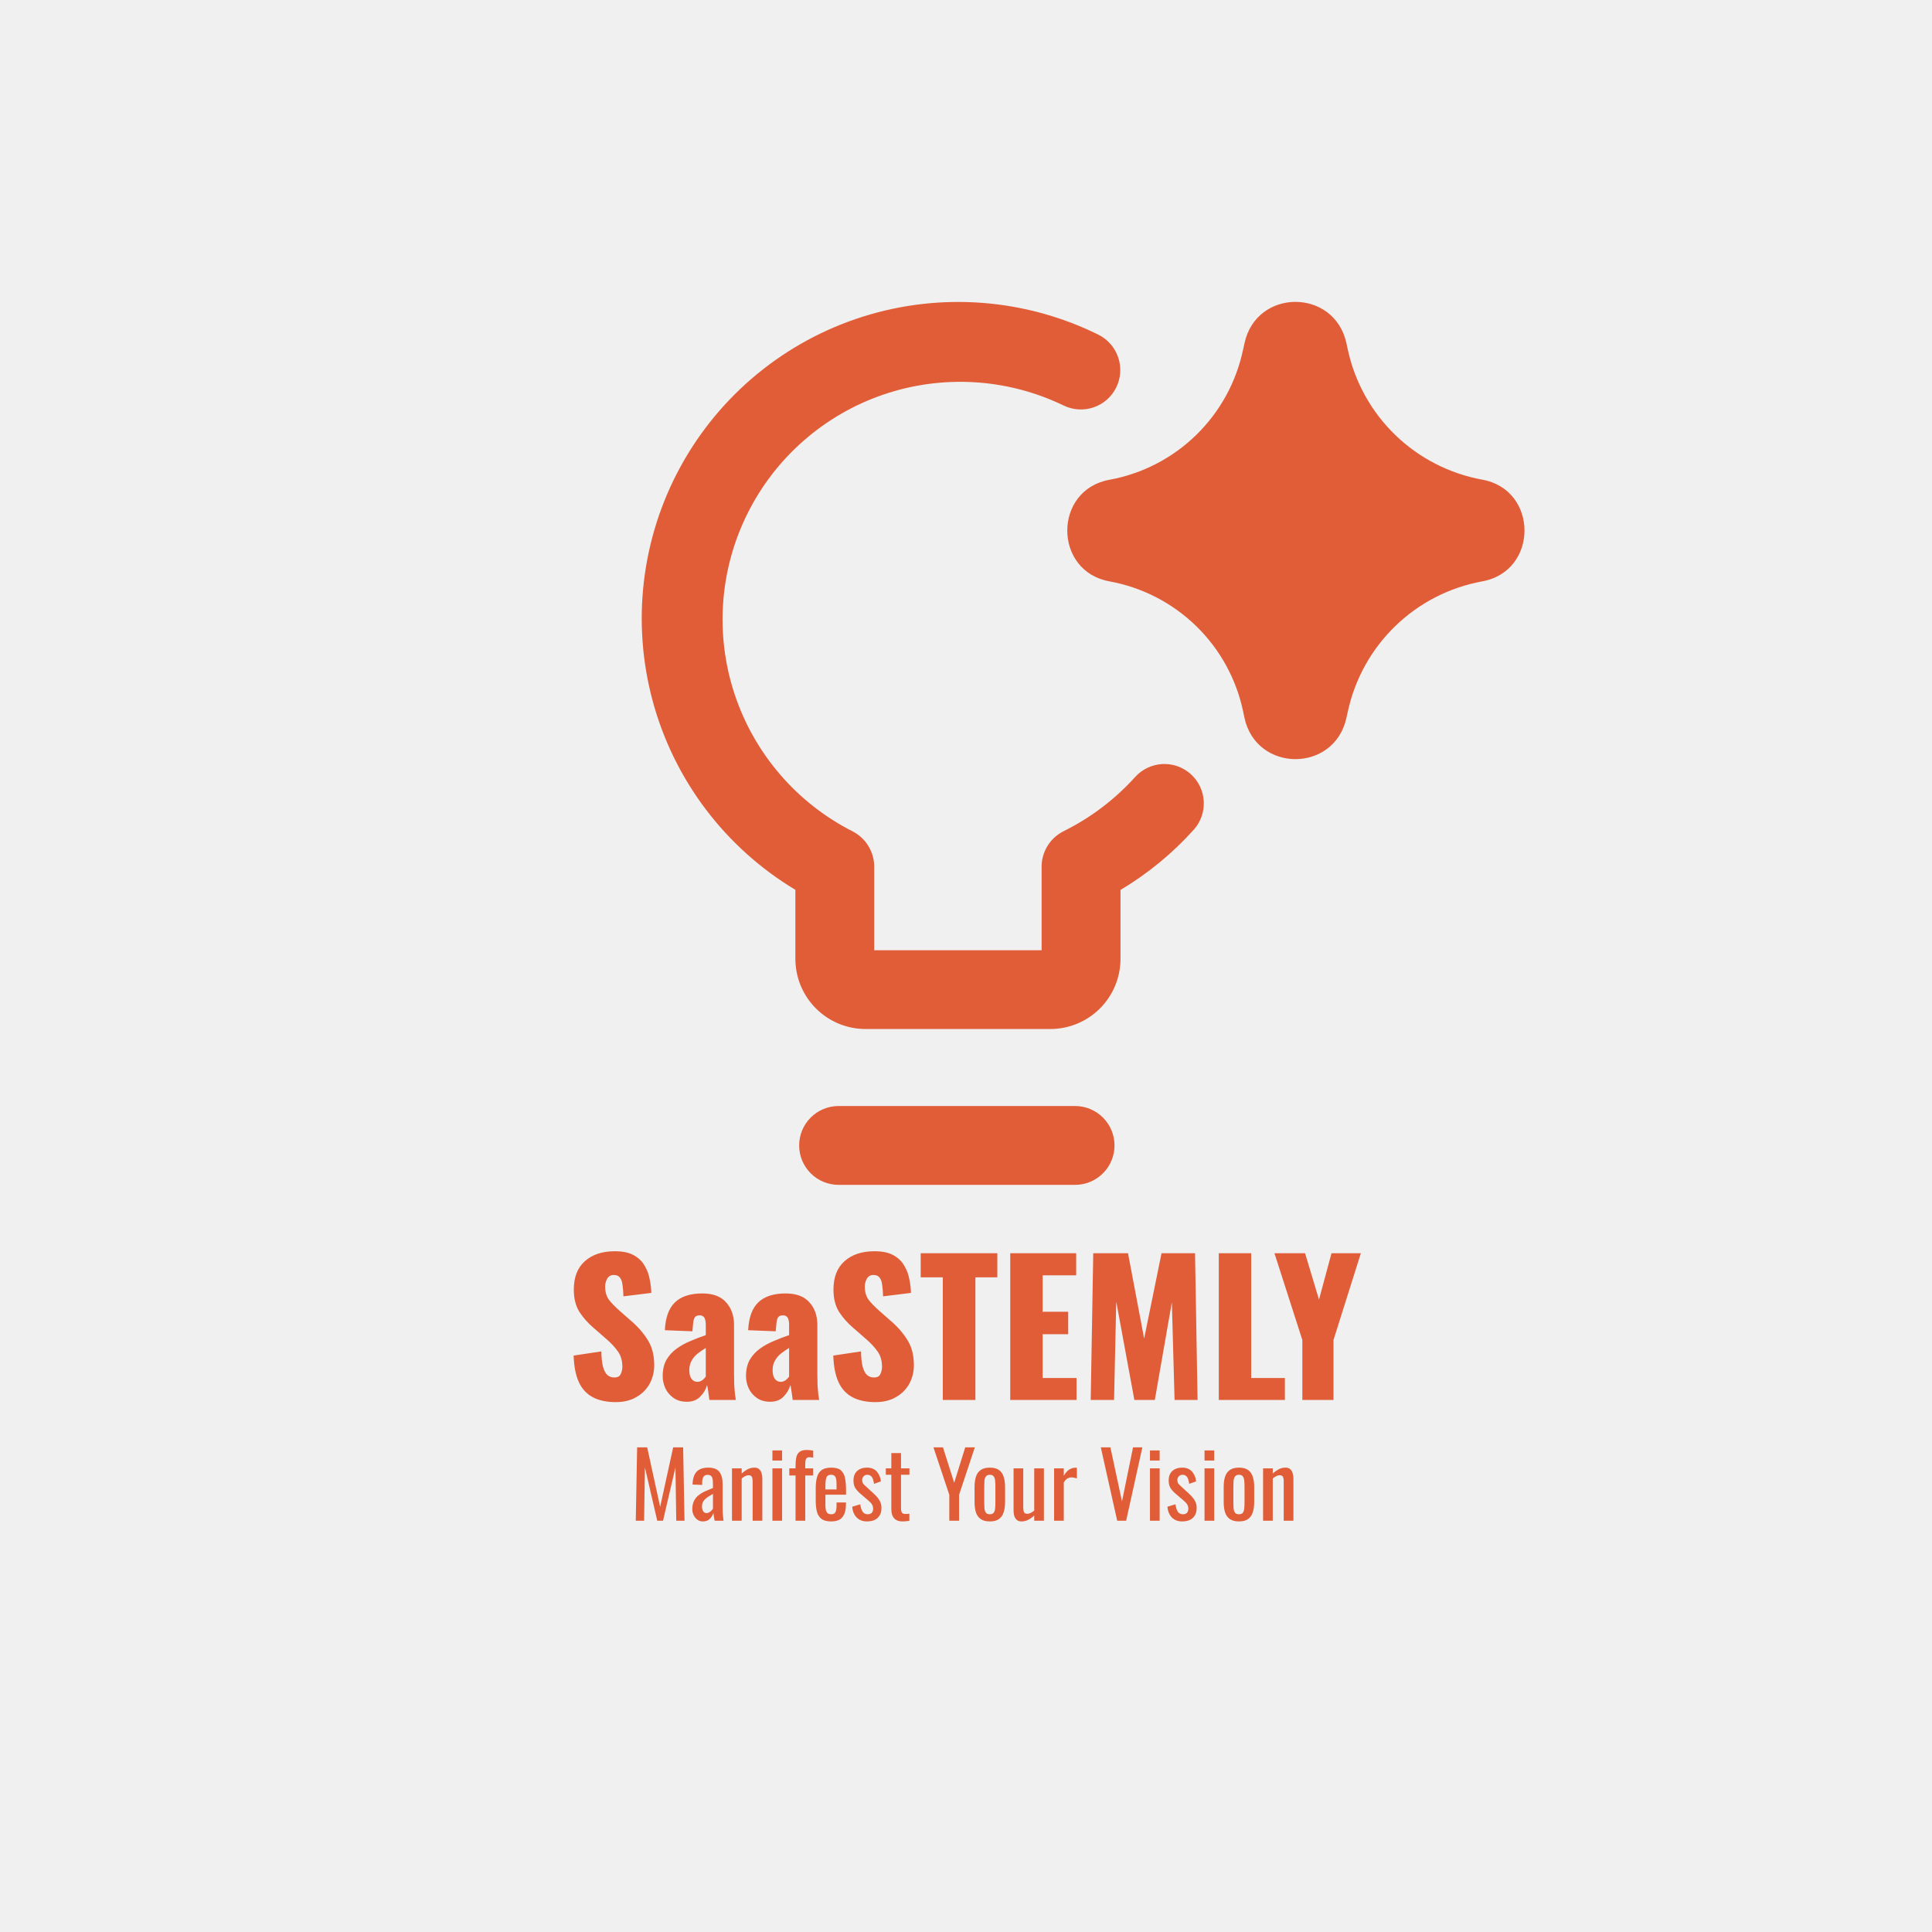
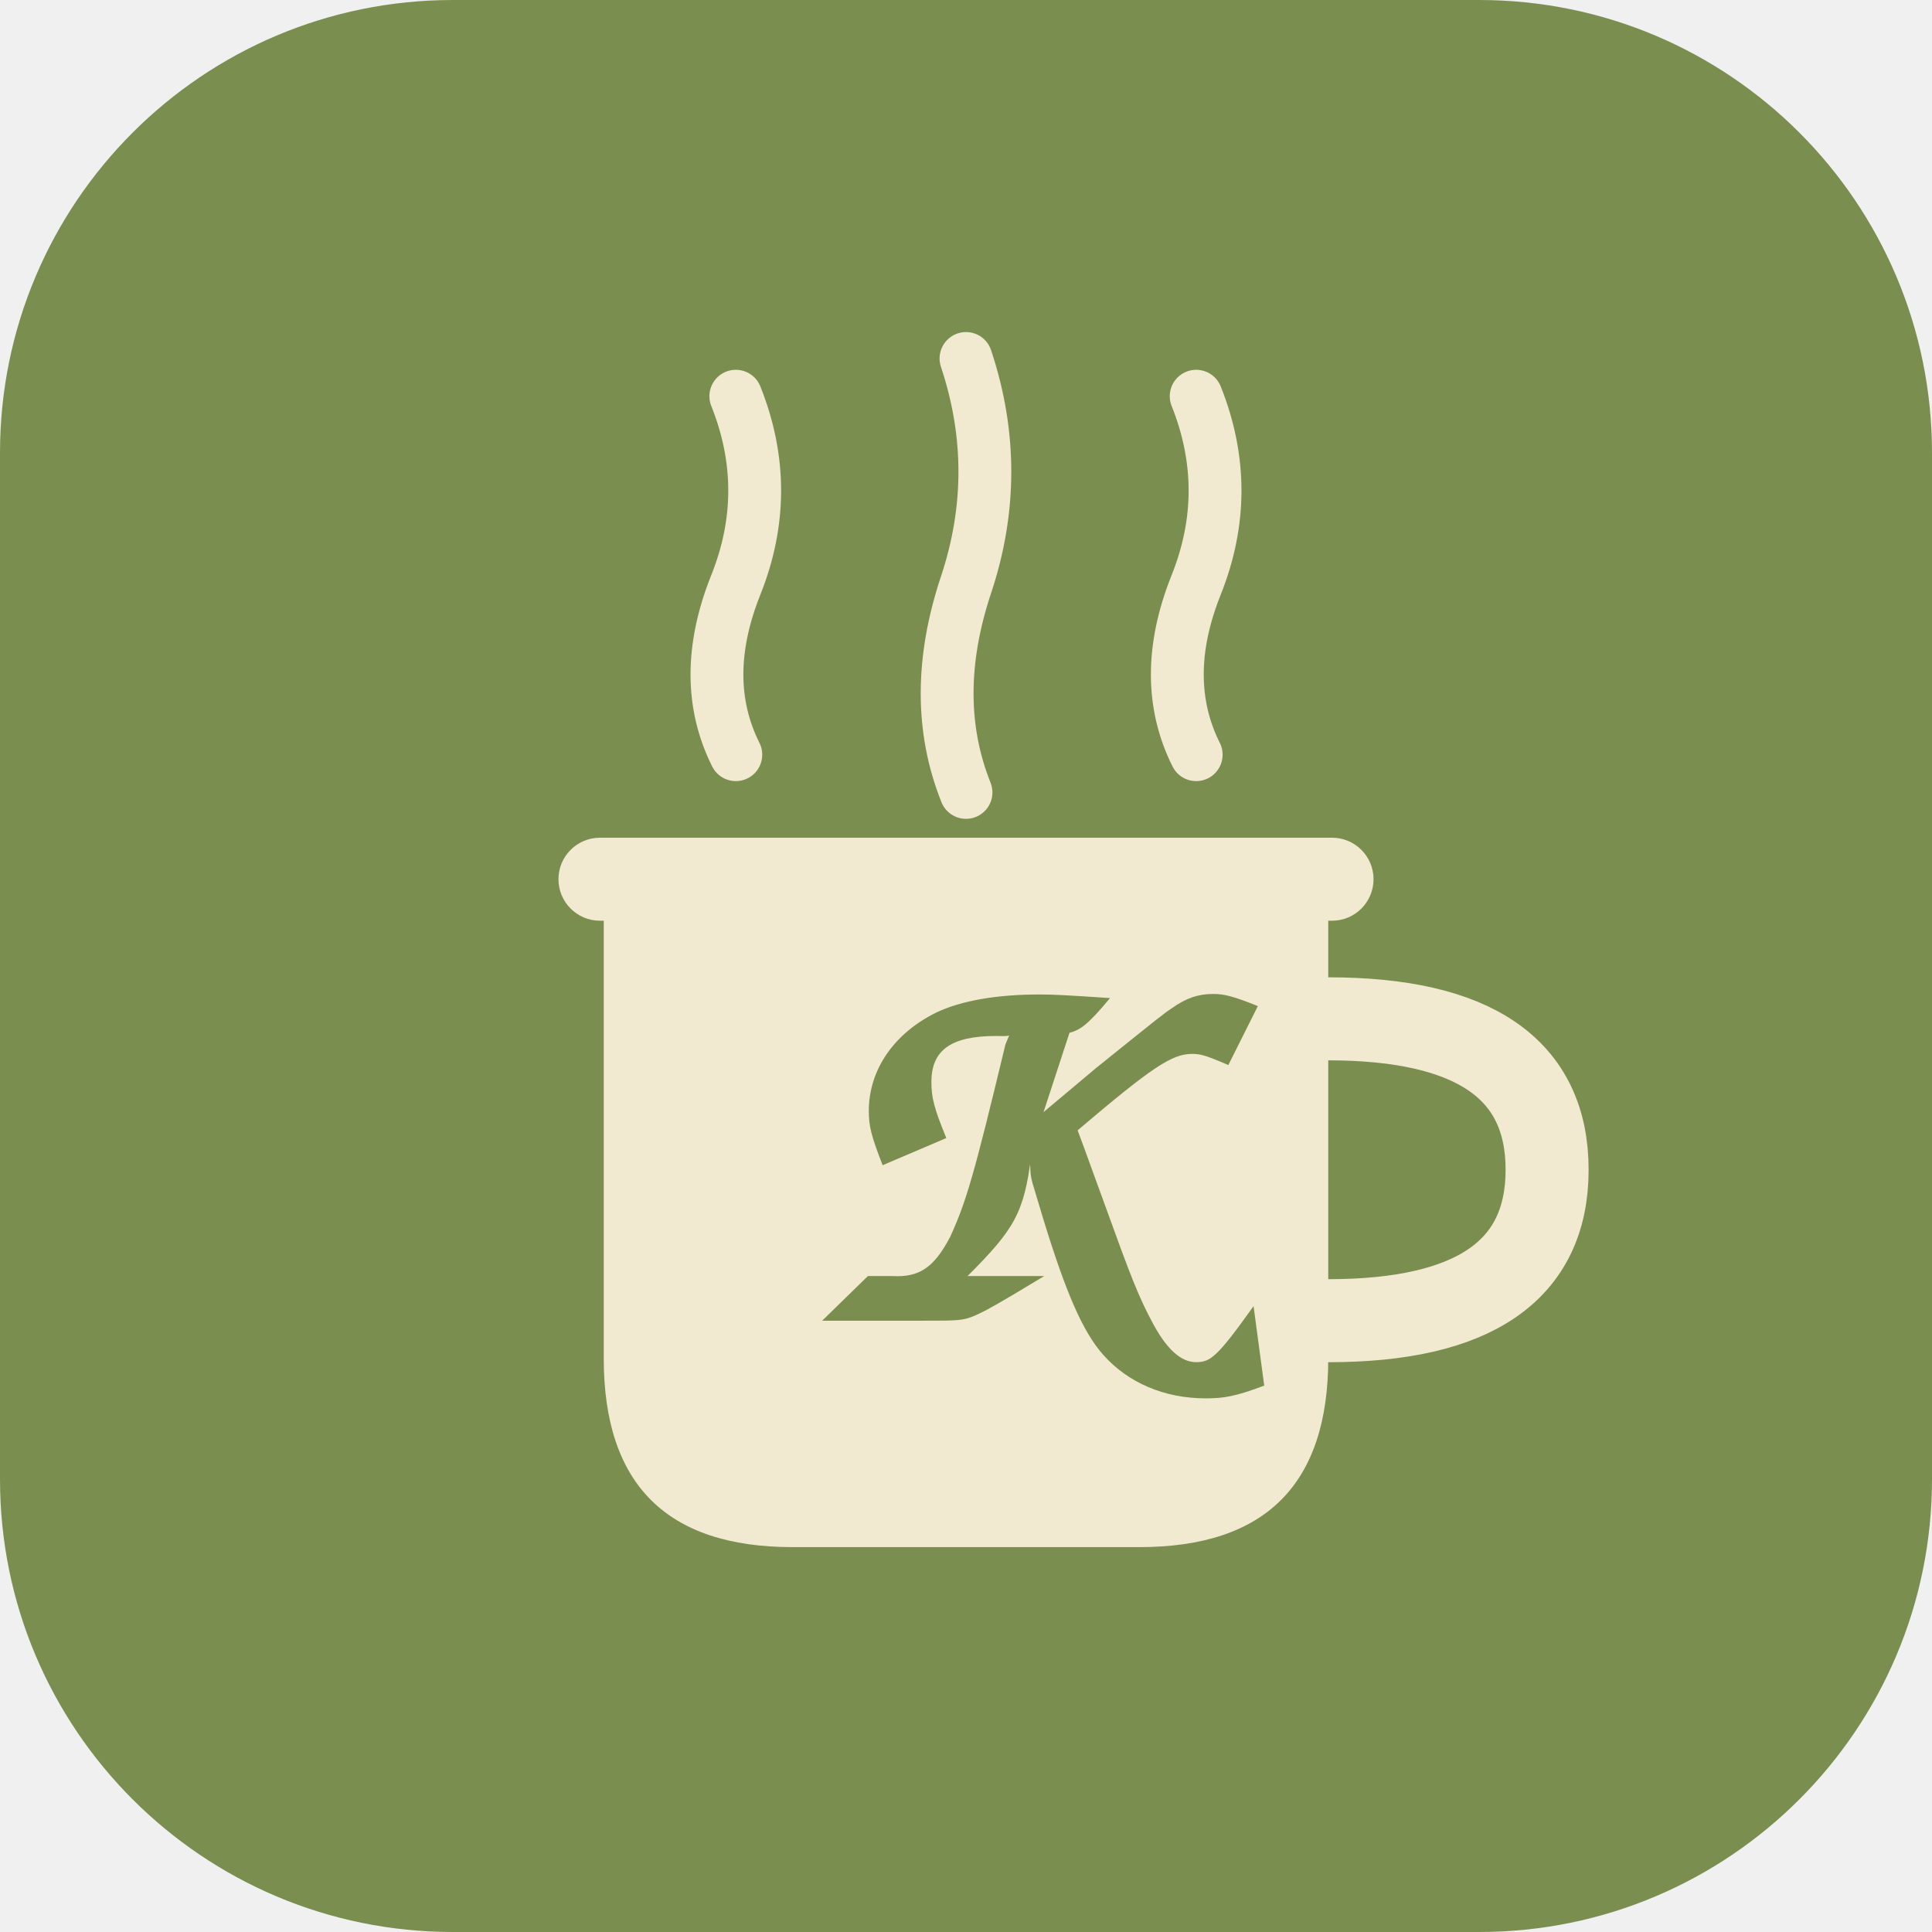
- <svg xmlns="http://www.w3.org/2000/svg" width="512" height="512" viewBox="0 0 512 512" fill="none">
-   <g clip-path="url(#clip0_1_2)">
-     <path fill-rule="evenodd" clip-rule="evenodd" d="M356.799 90.864C353.54 76.323 332.931 76.406 329.805 90.965L329.454 92.586L337.628 94.341L329.438 92.586C327.645 101.208 323.323 109.1 317.023 115.254C310.723 121.408 302.732 125.544 294.07 127.134C279.094 129.792 279.094 151.42 294.07 154.078C302.731 155.663 310.722 159.793 317.025 165.94C323.327 172.088 327.655 179.974 329.454 188.593L329.789 190.214C332.931 204.755 353.523 204.872 356.799 190.331L357.217 188.442C359.094 179.85 363.469 172.004 369.791 165.89C376.113 159.776 384.101 155.667 392.751 154.078C407.761 151.42 407.761 129.758 392.751 127.101C384.098 125.515 376.107 121.406 369.781 115.292C363.456 109.178 359.079 101.331 357.2 92.736L356.799 90.864ZM291.145 88.725C271.735 79.117 249.361 77.39 228.707 83.905C208.053 90.421 190.719 104.673 180.335 123.679C169.951 142.684 167.321 164.97 172.997 185.871C178.672 206.772 192.212 224.667 210.783 235.811V254.096C210.783 259.03 212.743 263.762 216.232 267.25C219.72 270.739 224.452 272.699 229.386 272.699H278.342C280.785 272.699 283.204 272.218 285.461 271.283C287.718 270.348 289.769 268.978 291.496 267.25C293.224 265.523 294.594 263.472 295.529 261.215C296.464 258.958 296.945 256.539 296.945 254.096V235.844C304.232 231.498 310.801 226.083 316.434 219.798C318.247 217.729 319.171 215.029 319.005 212.283C318.84 209.537 317.597 206.967 315.548 205.132C313.499 203.296 310.809 202.343 308.061 202.479C305.314 202.615 302.73 203.83 300.873 205.859C295.51 211.816 289.067 216.705 281.885 220.266C280.14 221.132 278.669 222.466 277.636 224.118C276.603 225.771 276.049 227.678 276.035 229.626V251.823H231.676V229.643C231.667 227.7 231.12 225.796 230.097 224.144C229.073 222.492 227.612 221.156 225.876 220.283C211.095 212.752 199.883 199.695 194.673 183.946C189.464 168.197 190.678 151.028 198.052 136.169C205.427 121.31 218.366 109.961 234.059 104.586C249.753 99.21 266.933 100.244 281.869 107.462C284.348 108.669 287.205 108.847 289.815 107.956C292.426 107.066 294.578 105.179 295.802 102.708C297.027 100.237 297.225 97.381 296.352 94.765C295.48 92.148 293.608 89.966 291.145 88.725ZM222.232 293.107C219.462 293.107 216.804 294.208 214.845 296.167C212.886 298.126 211.786 300.783 211.786 303.554C211.786 306.324 212.886 308.981 214.845 310.94C216.804 312.899 219.462 314 222.232 314H284.911C287.681 314 290.338 312.899 292.297 310.94C294.257 308.981 295.357 306.324 295.357 303.554C295.357 300.783 294.257 298.126 292.297 296.167C290.338 294.208 287.681 293.107 284.911 293.107H222.232Z" fill="#e05d38" />
+ <svg xmlns="http://www.w3.org/2000/svg" width="512" height="512" viewBox="0 0 512 512">
+   <rect width="512" height="512" rx="120" fill="#7A8F4F" />
+   <g fill="none" stroke="#F2EAD0" stroke-width="14" stroke-linecap="round" stroke-linejoin="round">
+     <path d="M195 105 Q205 130 195 155 Q185 180 195 200" />
+     <path d="M256 95 Q266 125 256 155 Q246 185 256 210" />
+     <path d="M317 105 Q327 130 317 155 Q307 180 317 200" />
  </g>
-   <path d="M163.2 371.576C160.768 371.576 158.736 371.144 157.104 370.28C155.472 369.416 154.24 368.088 153.408 366.296C152.576 364.472 152.112 362.12 152.016 359.24L159.36 358.136C159.392 359.8 159.536 361.144 159.792 362.168C160.08 363.192 160.464 363.928 160.944 364.376C161.456 364.824 162.064 365.048 162.768 365.048C163.664 365.048 164.24 364.744 164.496 364.136C164.784 363.528 164.928 362.888 164.928 362.216C164.928 360.616 164.544 359.272 163.776 358.184C163.008 357.064 161.968 355.944 160.656 354.824L157.296 351.896C155.824 350.648 154.576 349.24 153.552 347.672C152.56 346.072 152.064 344.104 152.064 341.768C152.064 338.472 153.04 335.96 154.992 334.232C156.944 332.472 159.6 331.592 162.96 331.592C165.04 331.592 166.704 331.944 167.952 332.648C169.232 333.352 170.192 334.28 170.832 335.432C171.504 336.552 171.952 337.752 172.176 339.032C172.432 340.28 172.576 341.48 172.608 342.632L165.216 343.544C165.184 342.392 165.104 341.4 164.976 340.568C164.88 339.704 164.656 339.048 164.304 338.6C163.952 338.12 163.408 337.88 162.672 337.88C161.872 337.88 161.28 338.216 160.896 338.888C160.544 339.56 160.368 340.232 160.368 340.904C160.368 342.344 160.704 343.528 161.376 344.456C162.08 345.352 162.992 346.296 164.112 347.288L167.328 350.12C169.024 351.56 170.448 353.192 171.6 355.016C172.784 356.84 173.376 359.096 173.376 361.784C173.376 363.608 172.96 365.272 172.128 366.776C171.296 368.248 170.112 369.416 168.576 370.28C167.072 371.144 165.28 371.576 163.2 371.576ZM182.048 371.48C180.64 371.48 179.456 371.144 178.496 370.472C177.536 369.8 176.816 368.952 176.336 367.928C175.856 366.872 175.616 365.8 175.616 364.712C175.616 362.984 175.952 361.528 176.624 360.344C177.328 359.16 178.24 358.168 179.36 357.368C180.48 356.568 181.712 355.896 183.056 355.352C184.4 354.776 185.728 354.264 187.04 353.816V351.032C187.04 350.552 186.992 350.136 186.896 349.784C186.8 349.4 186.64 349.112 186.416 348.92C186.192 348.696 185.856 348.584 185.408 348.584C184.96 348.584 184.608 348.68 184.352 348.872C184.128 349.064 183.968 349.336 183.872 349.688C183.776 350.008 183.712 350.376 183.68 350.792L183.488 352.808L176.192 352.52C176.352 349.192 177.232 346.744 178.832 345.176C180.464 343.576 182.896 342.776 186.128 342.776C188.944 342.776 191.04 343.56 192.416 345.128C193.824 346.664 194.528 348.664 194.528 351.128V364.088C194.528 365.24 194.544 366.248 194.576 367.112C194.64 367.976 194.704 368.728 194.768 369.368C194.864 370.008 194.944 370.552 195.008 371H188C187.904 370.264 187.792 369.464 187.664 368.6C187.536 367.736 187.44 367.224 187.376 367.064C187.056 368.216 186.448 369.24 185.552 370.136C184.688 371.032 183.52 371.48 182.048 371.48ZM184.832 366.2C185.152 366.2 185.44 366.136 185.696 366.008C185.984 365.88 186.24 365.704 186.464 365.48C186.688 365.256 186.88 365.032 187.04 364.808V357.224C186.4 357.608 185.808 358.008 185.264 358.424C184.72 358.808 184.256 359.24 183.872 359.72C183.488 360.2 183.184 360.728 182.96 361.304C182.768 361.848 182.672 362.472 182.672 363.176C182.672 364.104 182.864 364.84 183.248 365.384C183.632 365.928 184.16 366.2 184.832 366.2ZM204.126 371.48C202.718 371.48 201.534 371.144 200.574 370.472C199.614 369.8 198.894 368.952 198.414 367.928C197.934 366.872 197.694 365.8 197.694 364.712C197.694 362.984 198.03 361.528 198.702 360.344C199.406 359.16 200.318 358.168 201.438 357.368C202.558 356.568 203.79 355.896 205.134 355.352C206.478 354.776 207.806 354.264 209.118 353.816V351.032C209.118 350.552 209.07 350.136 208.974 349.784C208.878 349.4 208.718 349.112 208.494 348.92C208.27 348.696 207.934 348.584 207.486 348.584C207.038 348.584 206.686 348.68 206.43 348.872C206.206 349.064 206.046 349.336 205.95 349.688C205.854 350.008 205.79 350.376 205.758 350.792L205.566 352.808L198.27 352.52C198.43 349.192 199.31 346.744 200.91 345.176C202.542 343.576 204.974 342.776 208.206 342.776C211.022 342.776 213.118 343.56 214.494 345.128C215.902 346.664 216.606 348.664 216.606 351.128V364.088C216.606 365.24 216.622 366.248 216.654 367.112C216.718 367.976 216.782 368.728 216.846 369.368C216.942 370.008 217.022 370.552 217.086 371H210.078C209.982 370.264 209.87 369.464 209.742 368.6C209.614 367.736 209.518 367.224 209.454 367.064C209.134 368.216 208.526 369.24 207.63 370.136C206.766 371.032 205.598 371.48 204.126 371.48ZM206.91 366.2C207.23 366.2 207.518 366.136 207.774 366.008C208.062 365.88 208.318 365.704 208.542 365.48C208.766 365.256 208.958 365.032 209.118 364.808V357.224C208.478 357.608 207.886 358.008 207.342 358.424C206.798 358.808 206.334 359.24 205.95 359.72C205.566 360.2 205.262 360.728 205.038 361.304C204.846 361.848 204.75 362.472 204.75 363.176C204.75 364.104 204.942 364.84 205.326 365.384C205.71 365.928 206.238 366.2 206.91 366.2ZM232.013 371.576C229.581 371.576 227.549 371.144 225.917 370.28C224.285 369.416 223.053 368.088 222.221 366.296C221.389 364.472 220.925 362.12 220.829 359.24L228.173 358.136C228.205 359.8 228.349 361.144 228.605 362.168C228.893 363.192 229.277 363.928 229.757 364.376C230.269 364.824 230.877 365.048 231.581 365.048C232.477 365.048 233.053 364.744 233.309 364.136C233.597 363.528 233.741 362.888 233.741 362.216C233.741 360.616 233.357 359.272 232.589 358.184C231.821 357.064 230.781 355.944 229.469 354.824L226.109 351.896C224.637 350.648 223.389 349.24 222.365 347.672C221.373 346.072 220.877 344.104 220.877 341.768C220.877 338.472 221.853 335.96 223.805 334.232C225.757 332.472 228.413 331.592 231.773 331.592C233.853 331.592 235.517 331.944 236.765 332.648C238.045 333.352 239.005 334.28 239.645 335.432C240.317 336.552 240.765 337.752 240.989 339.032C241.245 340.28 241.389 341.48 241.421 342.632L234.029 343.544C233.997 342.392 233.917 341.4 233.789 340.568C233.693 339.704 233.469 339.048 233.117 338.6C232.765 338.12 232.22 337.88 231.484 337.88C230.685 337.88 230.093 338.216 229.709 338.888C229.357 339.56 229.181 340.232 229.181 340.904C229.181 342.344 229.517 343.528 230.189 344.456C230.893 345.352 231.805 346.296 232.924 347.288L236.141 350.12C237.837 351.56 239.261 353.192 240.413 355.016C241.597 356.84 242.189 359.096 242.189 361.784C242.189 363.608 241.773 365.272 240.941 366.776C240.109 368.248 238.925 369.416 237.389 370.28C235.885 371.144 234.093 371.576 232.013 371.576ZM249.853 371V338.504H243.997V332.12H264.301V338.504H258.493V371H249.853ZM267.724 371V332.12H285.196V337.976H276.316V347.624H283.084V353.576H276.316V365.192H285.292V371H267.724ZM289.049 371L289.721 332.12H298.937L303.209 354.728L307.817 332.12H316.697L317.369 371H311.273L310.552 345.128L306.041 371H300.617L295.817 344.936L295.241 371H289.049ZM322.989 371V332.12H331.581V365.192H340.509V371H322.989ZM345.135 371V355.112L337.743 332.12H345.855L349.551 344.408L352.863 332.12H360.639L353.391 355.112V371H345.135Z" fill="#e05d38" />
-   <path d="M168.487 403L168.847 383.56H171.511L174.943 399.328L178.399 383.56H181.039L181.399 403H179.215L178.999 388.888L175.711 403H174.175L170.911 388.888L170.695 403H168.487ZM186.251 403.192C185.707 403.192 185.227 403.04 184.811 402.736C184.395 402.416 184.067 402.016 183.827 401.536C183.587 401.04 183.467 400.52 183.467 399.976C183.467 399.112 183.611 398.384 183.899 397.792C184.187 397.2 184.579 396.704 185.075 396.304C185.587 395.888 186.171 395.528 186.827 395.224C187.499 394.92 188.203 394.624 188.939 394.336V393.352C188.939 392.792 188.907 392.328 188.843 391.96C188.779 391.592 188.643 391.32 188.435 391.144C188.243 390.952 187.947 390.856 187.547 390.856C187.195 390.856 186.907 390.936 186.683 391.096C186.475 391.256 186.323 391.488 186.227 391.792C186.131 392.08 186.083 392.424 186.083 392.824V393.52L183.539 393.424C183.571 391.888 183.923 390.76 184.595 390.04C185.267 389.304 186.307 388.936 187.715 388.936C189.091 388.936 190.067 389.312 190.643 390.064C191.219 390.816 191.507 391.904 191.507 393.328V399.664C191.507 400.096 191.515 400.512 191.531 400.912C191.563 401.312 191.595 401.688 191.627 402.04C191.675 402.376 191.715 402.696 191.747 403H189.395C189.347 402.744 189.283 402.424 189.203 402.04C189.139 401.64 189.091 401.28 189.059 400.96C188.899 401.504 188.587 402.016 188.123 402.496C187.675 402.96 187.051 403.192 186.251 403.192ZM187.259 400.984C187.515 400.984 187.755 400.912 187.979 400.768C188.203 400.624 188.403 400.464 188.579 400.288C188.755 400.096 188.875 399.944 188.939 399.832V395.896C188.539 396.12 188.163 396.344 187.811 396.568C187.459 396.792 187.147 397.032 186.875 397.288C186.619 397.528 186.411 397.808 186.251 398.128C186.107 398.432 186.035 398.784 186.035 399.184C186.035 399.744 186.139 400.184 186.347 400.504C186.555 400.824 186.859 400.984 187.259 400.984ZM193.984 403V389.128H196.552V390.496C197.016 390.064 197.528 389.696 198.088 389.392C198.648 389.088 199.264 388.936 199.936 388.936C200.496 388.936 200.92 389.08 201.208 389.368C201.512 389.656 201.72 390.016 201.832 390.448C201.96 390.88 202.024 391.32 202.024 391.768V403H199.456V392.512C199.456 392.016 199.384 391.632 199.24 391.36C199.095 391.088 198.8 390.952 198.352 390.952C198.064 390.952 197.76 391.04 197.44 391.216C197.136 391.376 196.84 391.576 196.552 391.816V403H193.984ZM204.698 403V389.128H207.266V403H204.698ZM204.698 387.064V384.376H207.266V387.064H204.698ZM210.831 403V391.024H209.175V389.128H210.831V388.408C210.831 387.544 210.895 386.808 211.023 386.2C211.167 385.576 211.455 385.096 211.887 384.76C212.319 384.424 212.967 384.256 213.831 384.256C214.151 384.256 214.431 384.272 214.671 384.304C214.927 384.32 215.207 384.36 215.511 384.424V386.296C215.367 386.264 215.207 386.24 215.031 386.224C214.855 386.192 214.695 386.176 214.551 386.176C214.055 386.176 213.735 386.344 213.591 386.68C213.463 387 213.399 387.432 213.399 387.976V389.128H215.511V391.024H213.399V403H210.831ZM220.277 403.192C219.189 403.192 218.349 402.984 217.757 402.568C217.165 402.136 216.749 401.512 216.509 400.696C216.285 399.864 216.173 398.848 216.173 397.648V394.48C216.173 393.248 216.293 392.224 216.533 391.408C216.773 390.592 217.189 389.976 217.781 389.56C218.389 389.144 219.221 388.936 220.277 388.936C221.445 388.936 222.301 389.176 222.845 389.656C223.405 390.136 223.773 390.832 223.949 391.744C224.125 392.64 224.213 393.72 224.213 394.984V396.112H218.741V398.896C218.741 399.456 218.789 399.912 218.885 400.264C218.997 400.616 219.165 400.88 219.389 401.056C219.629 401.216 219.933 401.296 220.301 401.296C220.685 401.296 220.973 401.208 221.165 401.032C221.373 400.84 221.509 400.576 221.573 400.24C221.653 399.888 221.693 399.48 221.693 399.016V398.176H224.189V398.704C224.189 400.096 223.893 401.192 223.301 401.992C222.709 402.792 221.701 403.192 220.277 403.192ZM218.741 394.72H221.693V393.472C221.693 392.896 221.661 392.416 221.597 392.032C221.533 391.632 221.397 391.336 221.189 391.144C220.997 390.936 220.685 390.832 220.253 390.832C219.837 390.832 219.517 390.928 219.293 391.12C219.085 391.312 218.941 391.64 218.861 392.104C218.781 392.552 218.741 393.176 218.741 393.976V394.72ZM229.754 403.192C228.618 403.192 227.706 402.84 227.018 402.136C226.33 401.416 225.938 400.472 225.842 399.304L227.978 398.656C228.106 399.536 228.322 400.2 228.626 400.648C228.93 401.08 229.378 401.296 229.97 401.296C230.434 401.296 230.786 401.168 231.026 400.912C231.266 400.64 231.386 400.28 231.386 399.832C231.386 399.432 231.298 399.072 231.122 398.752C230.946 398.432 230.658 398.104 230.258 397.768L227.882 395.728C227.402 395.312 226.994 394.848 226.658 394.336C226.338 393.824 226.178 393.16 226.178 392.344C226.178 391.608 226.322 390.992 226.61 390.496C226.914 389.984 227.33 389.6 227.858 389.344C228.402 389.072 229.034 388.936 229.754 388.936C230.906 388.936 231.786 389.296 232.394 390.016C233.002 390.72 233.354 391.576 233.45 392.584L231.626 393.232C231.562 392.752 231.466 392.336 231.338 391.984C231.21 391.616 231.026 391.336 230.786 391.144C230.546 390.936 230.234 390.832 229.85 390.832C229.434 390.832 229.098 390.976 228.842 391.264C228.602 391.536 228.482 391.864 228.482 392.248C228.482 392.488 228.53 392.728 228.626 392.968C228.738 393.192 228.922 393.416 229.178 393.64L231.626 395.896C231.962 396.2 232.274 396.528 232.562 396.88C232.866 397.232 233.114 397.632 233.306 398.08C233.498 398.528 233.594 399.048 233.594 399.64C233.594 400.424 233.434 401.08 233.114 401.608C232.794 402.136 232.346 402.536 231.77 402.808C231.194 403.064 230.522 403.192 229.754 403.192ZM239.211 403.192C238.491 403.192 237.907 403.056 237.459 402.784C237.027 402.512 236.707 402.128 236.499 401.632C236.307 401.136 236.211 400.552 236.211 399.88V390.832H234.747V389.128H236.211V385.072H238.779V389.128H241.011V390.832H238.779V399.712C238.779 400.256 238.867 400.648 239.043 400.888C239.219 401.112 239.555 401.224 240.051 401.224C240.179 401.224 240.323 401.216 240.483 401.2C240.659 401.184 240.827 401.168 240.987 401.152V403.048C240.667 403.096 240.371 403.128 240.099 403.144C239.827 403.176 239.531 403.192 239.211 403.192ZM251.574 403V396.136L247.374 383.56H249.894L252.87 392.944L255.798 383.56H258.342L254.166 396.136V403H251.574ZM262.323 403.192C261.299 403.192 260.491 402.984 259.899 402.568C259.307 402.152 258.883 401.56 258.627 400.792C258.387 400.024 258.267 399.12 258.267 398.08V394.048C258.267 393.008 258.387 392.104 258.627 391.336C258.883 390.568 259.307 389.976 259.899 389.56C260.491 389.144 261.299 388.936 262.323 388.936C263.347 388.936 264.147 389.144 264.723 389.56C265.315 389.976 265.731 390.568 265.971 391.336C266.227 392.104 266.355 393.008 266.355 394.048V398.08C266.355 399.12 266.227 400.024 265.971 400.792C265.731 401.56 265.315 402.152 264.723 402.568C264.147 402.984 263.347 403.192 262.323 403.192ZM262.323 401.296C262.819 401.296 263.163 401.152 263.355 400.864C263.563 400.576 263.683 400.2 263.715 399.736C263.763 399.256 263.787 398.76 263.787 398.248V393.904C263.787 393.376 263.763 392.88 263.715 392.416C263.683 391.952 263.563 391.576 263.355 391.288C263.163 390.984 262.819 390.832 262.323 390.832C261.827 390.832 261.475 390.984 261.267 391.288C261.059 391.576 260.931 391.952 260.883 392.416C260.851 392.88 260.835 393.376 260.835 393.904V398.248C260.835 398.76 260.851 399.256 260.883 399.736C260.931 400.2 261.059 400.576 261.267 400.864C261.475 401.152 261.827 401.296 262.323 401.296ZM270.694 403.192C270.15 403.192 269.726 403.048 269.422 402.76C269.118 402.472 268.902 402.112 268.774 401.68C268.662 401.248 268.606 400.808 268.606 400.36V389.128H271.174V399.592C271.174 400.088 271.246 400.48 271.39 400.768C271.534 401.04 271.83 401.176 272.278 401.176C272.566 401.176 272.862 401.096 273.166 400.936C273.486 400.76 273.79 400.552 274.078 400.312V389.128H276.646V403H274.078V401.632C273.63 402.064 273.118 402.432 272.542 402.736C271.982 403.04 271.366 403.192 270.694 403.192ZM279.345 403V389.128H281.913V391.096C282.425 390.248 282.937 389.68 283.449 389.392C283.961 389.104 284.473 388.96 284.985 388.96C285.049 388.96 285.105 388.96 285.153 388.96C285.217 388.96 285.297 388.968 285.393 388.984V391.816C285.201 391.736 284.977 391.672 284.721 391.624C284.481 391.56 284.233 391.528 283.977 391.528C283.577 391.528 283.209 391.624 282.873 391.816C282.553 391.992 282.233 392.344 281.913 392.872V403H279.345ZM296.068 403L291.724 383.56H294.268L297.34 397.888L300.268 383.56H302.74L298.444 403H296.068ZM304.753 403V389.128H307.321V403H304.753ZM304.753 387.064V384.376H307.321V387.064H304.753ZM313.285 403.192C312.149 403.192 311.237 402.84 310.549 402.136C309.861 401.416 309.469 400.472 309.373 399.304L311.509 398.656C311.637 399.536 311.853 400.2 312.157 400.648C312.461 401.08 312.909 401.296 313.501 401.296C313.965 401.296 314.317 401.168 314.557 400.912C314.797 400.64 314.917 400.28 314.917 399.832C314.917 399.432 314.829 399.072 314.653 398.752C314.477 398.432 314.189 398.104 313.789 397.768L311.413 395.728C310.933 395.312 310.525 394.848 310.189 394.336C309.869 393.824 309.709 393.16 309.709 392.344C309.709 391.608 309.853 390.992 310.141 390.496C310.445 389.984 310.861 389.6 311.389 389.344C311.933 389.072 312.565 388.936 313.285 388.936C314.437 388.936 315.317 389.296 315.925 390.016C316.533 390.72 316.885 391.576 316.981 392.584L315.157 393.232C315.093 392.752 314.997 392.336 314.869 391.984C314.741 391.616 314.557 391.336 314.317 391.144C314.077 390.936 313.765 390.832 313.381 390.832C312.965 390.832 312.629 390.976 312.373 391.264C312.133 391.536 312.013 391.864 312.013 392.248C312.013 392.488 312.061 392.728 312.157 392.968C312.269 393.192 312.453 393.416 312.709 393.64L315.157 395.896C315.493 396.2 315.805 396.528 316.093 396.88C316.397 397.232 316.645 397.632 316.837 398.08C317.029 398.528 317.125 399.048 317.125 399.64C317.125 400.424 316.965 401.08 316.645 401.608C316.325 402.136 315.877 402.536 315.301 402.808C314.725 403.064 314.053 403.192 313.285 403.192ZM319.214 403V389.128H321.782V403H319.214ZM319.214 387.064V384.376H321.782V387.064H319.214ZM328.346 403.192C327.322 403.192 326.514 402.984 325.922 402.568C325.33 402.152 324.906 401.56 324.65 400.792C324.41 400.024 324.29 399.12 324.29 398.08V394.048C324.29 393.008 324.41 392.104 324.65 391.336C324.906 390.568 325.33 389.976 325.922 389.56C326.514 389.144 327.322 388.936 328.346 388.936C329.37 388.936 330.17 389.144 330.746 389.56C331.338 389.976 331.754 390.568 331.994 391.336C332.25 392.104 332.378 393.008 332.378 394.048V398.08C332.378 399.12 332.25 400.024 331.994 400.792C331.754 401.56 331.338 402.152 330.746 402.568C330.17 402.984 329.37 403.192 328.346 403.192ZM328.346 401.296C328.842 401.296 329.186 401.152 329.378 400.864C329.586 400.576 329.706 400.2 329.738 399.736C329.786 399.256 329.81 398.76 329.81 398.248V393.904C329.81 393.376 329.786 392.88 329.738 392.416C329.706 391.952 329.586 391.576 329.378 391.288C329.186 390.984 328.842 390.832 328.346 390.832C327.85 390.832 327.498 390.984 327.29 391.288C327.082 391.576 326.954 391.952 326.906 392.416C326.874 392.88 326.858 393.376 326.858 393.904V398.248C326.858 398.76 326.874 399.256 326.906 399.736C326.954 400.2 327.082 400.576 327.29 400.864C327.498 401.152 327.85 401.296 328.346 401.296ZM334.726 403V389.128H337.294V390.496C337.758 390.064 338.27 389.696 338.83 389.392C339.39 389.088 340.006 388.936 340.678 388.936C341.238 388.936 341.662 389.08 341.95 389.368C342.254 389.656 342.462 390.016 342.574 390.448C342.702 390.88 342.766 391.32 342.766 391.768V403H340.198V392.512C340.198 392.016 340.126 391.632 339.982 391.36C339.838 391.088 339.542 390.952 339.094 390.952C338.806 390.952 338.502 391.04 338.182 391.216C337.878 391.376 337.582 391.576 337.294 391.816V403H334.726Z" fill="#e05d38" />
-   <defs>
-     <clipPath id="clip0_1_2">
-       <rect width="234" height="234" fill="white" transform="translate(170 80)" />
-     </clipPath>
-   </defs>
+   <path d="M160 235 L160 360 Q160 410 210 410 L302 410 Q352 410 352 360 L352 235 Z" fill="#F2EAD0" />
+   <rect x="148" y="222" width="216" height="22" rx="11" fill="#F2EAD0" />
+   <path d="M352 270 Q410 270 410 310 Q410 350 352 350" fill="none" stroke="#F2EAD0" stroke-width="22" stroke-linecap="round" />
+   <text x="256" y="350" text-anchor="middle" font-family="'Architects Daughter','Caveat',cursive" font-size="140" font-weight="700" fill="#7A8F4F">K</text>
</svg>
